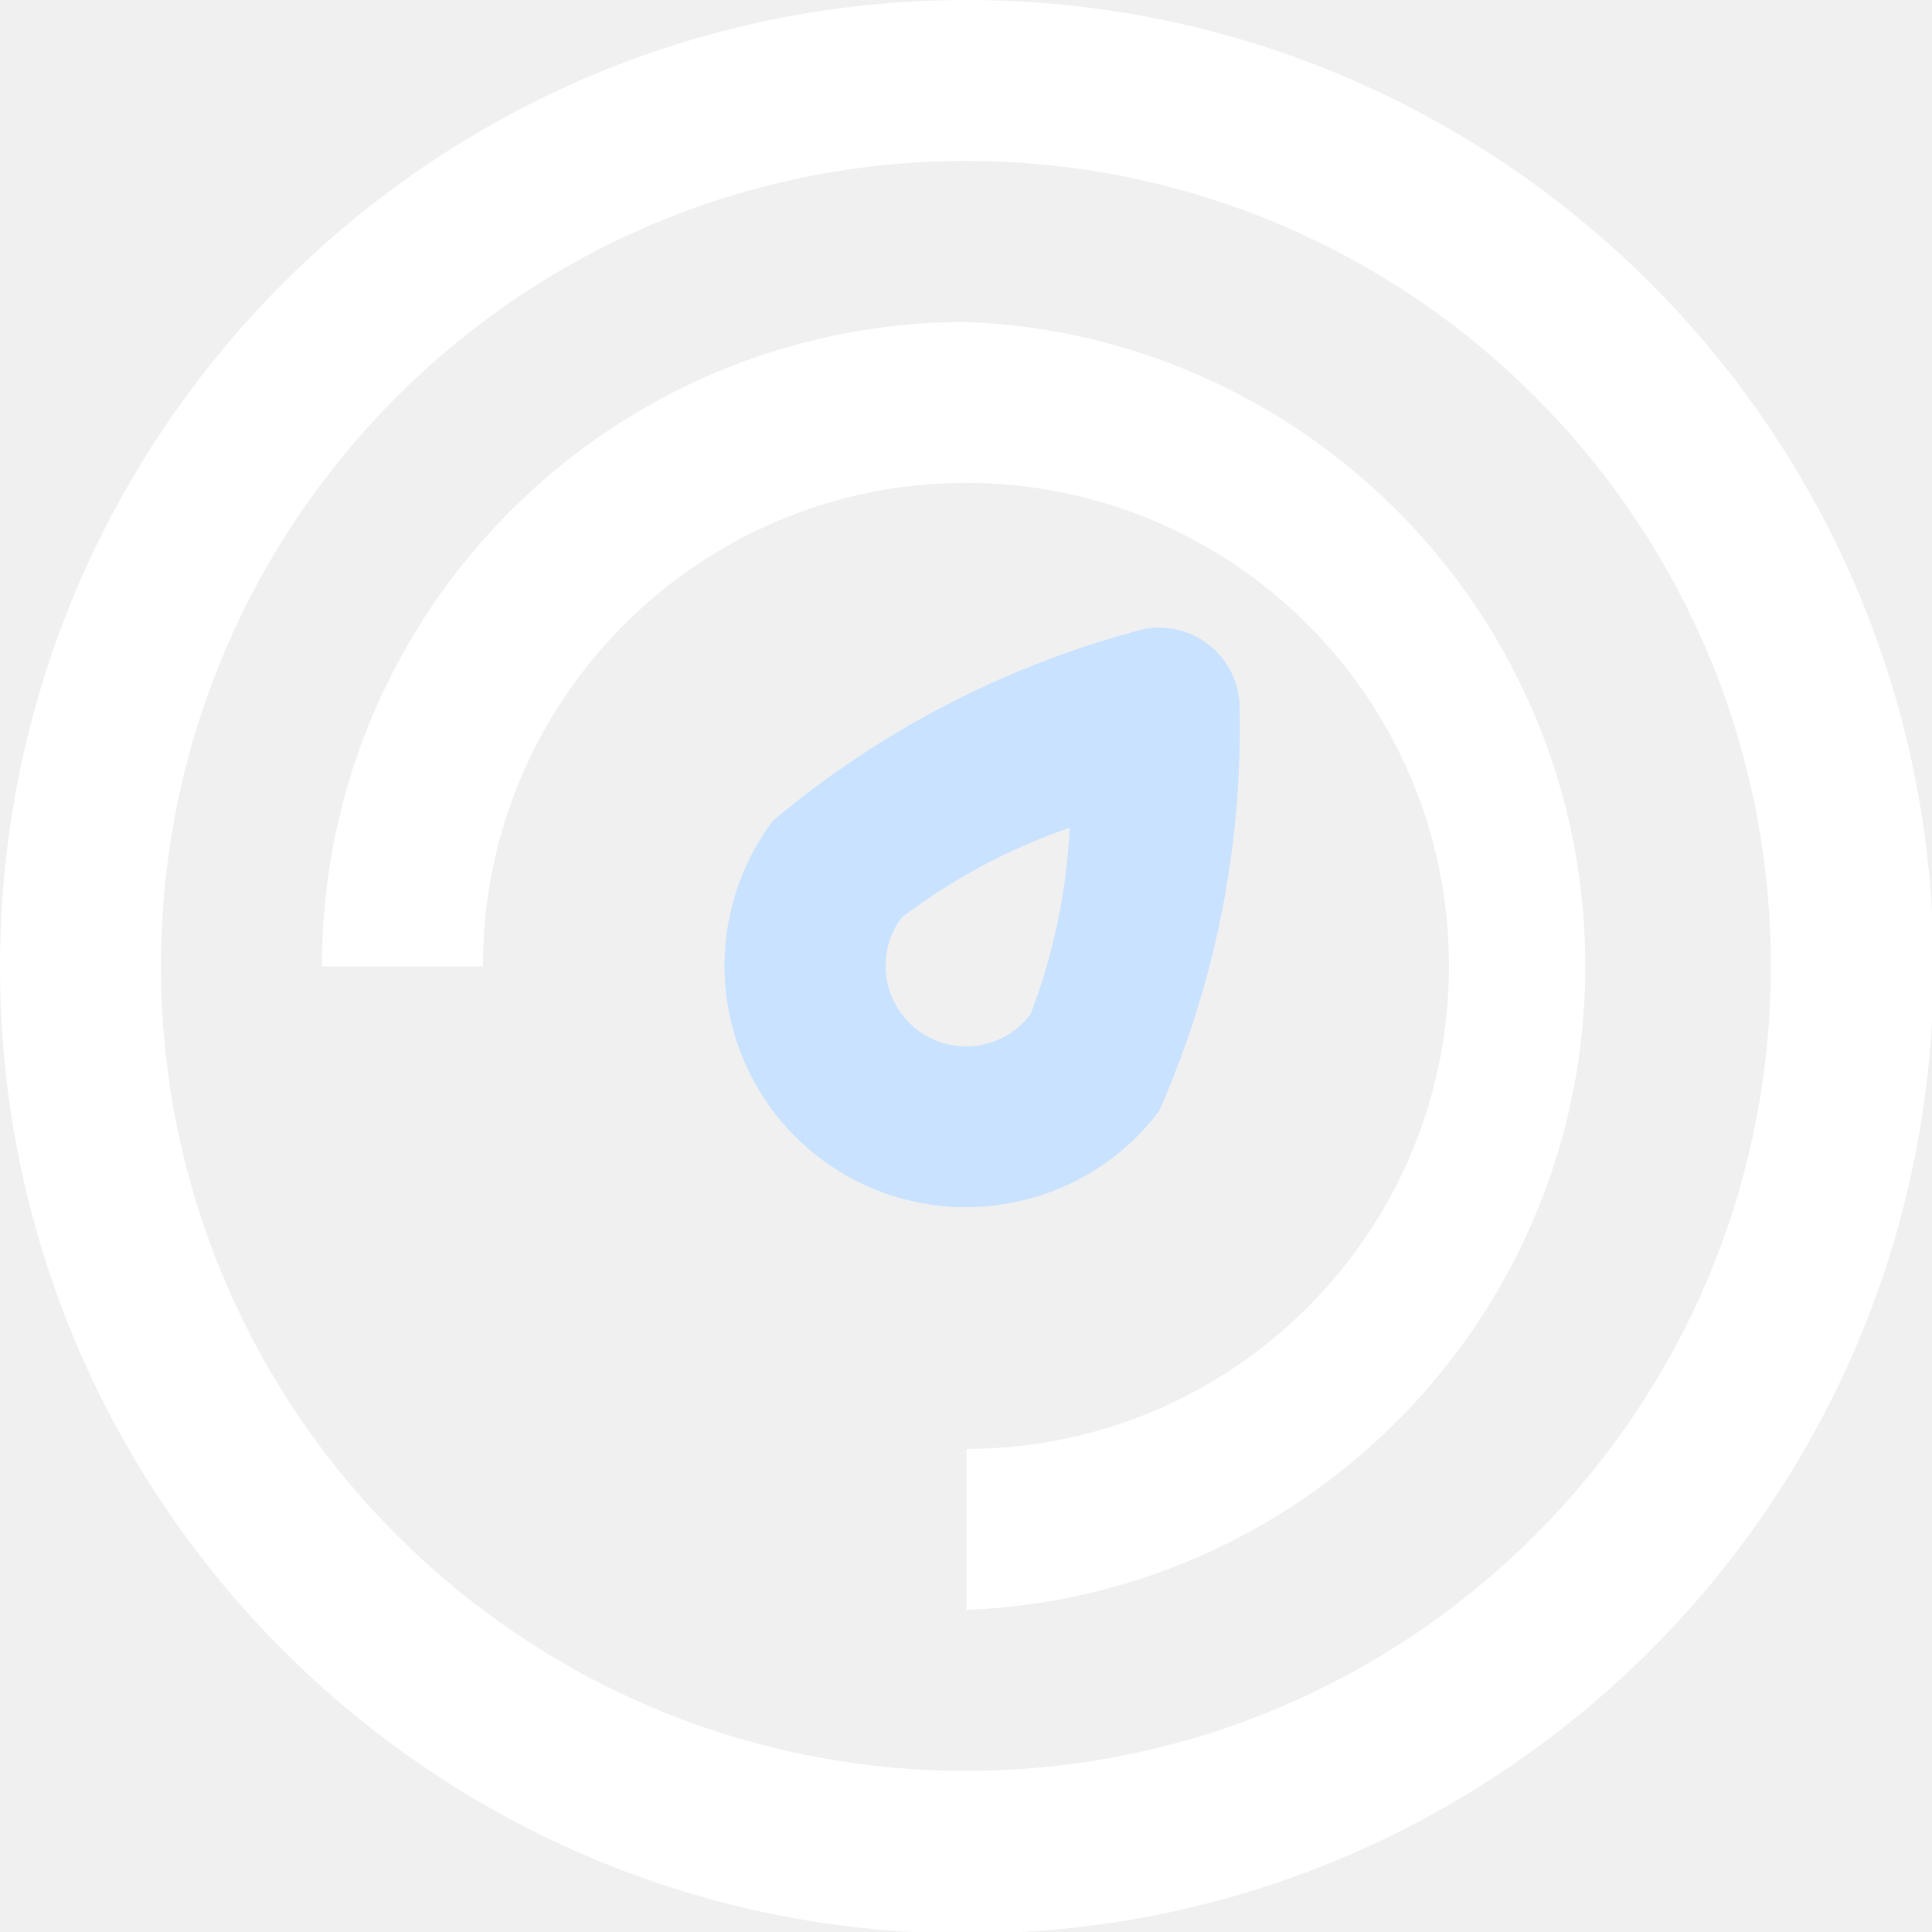
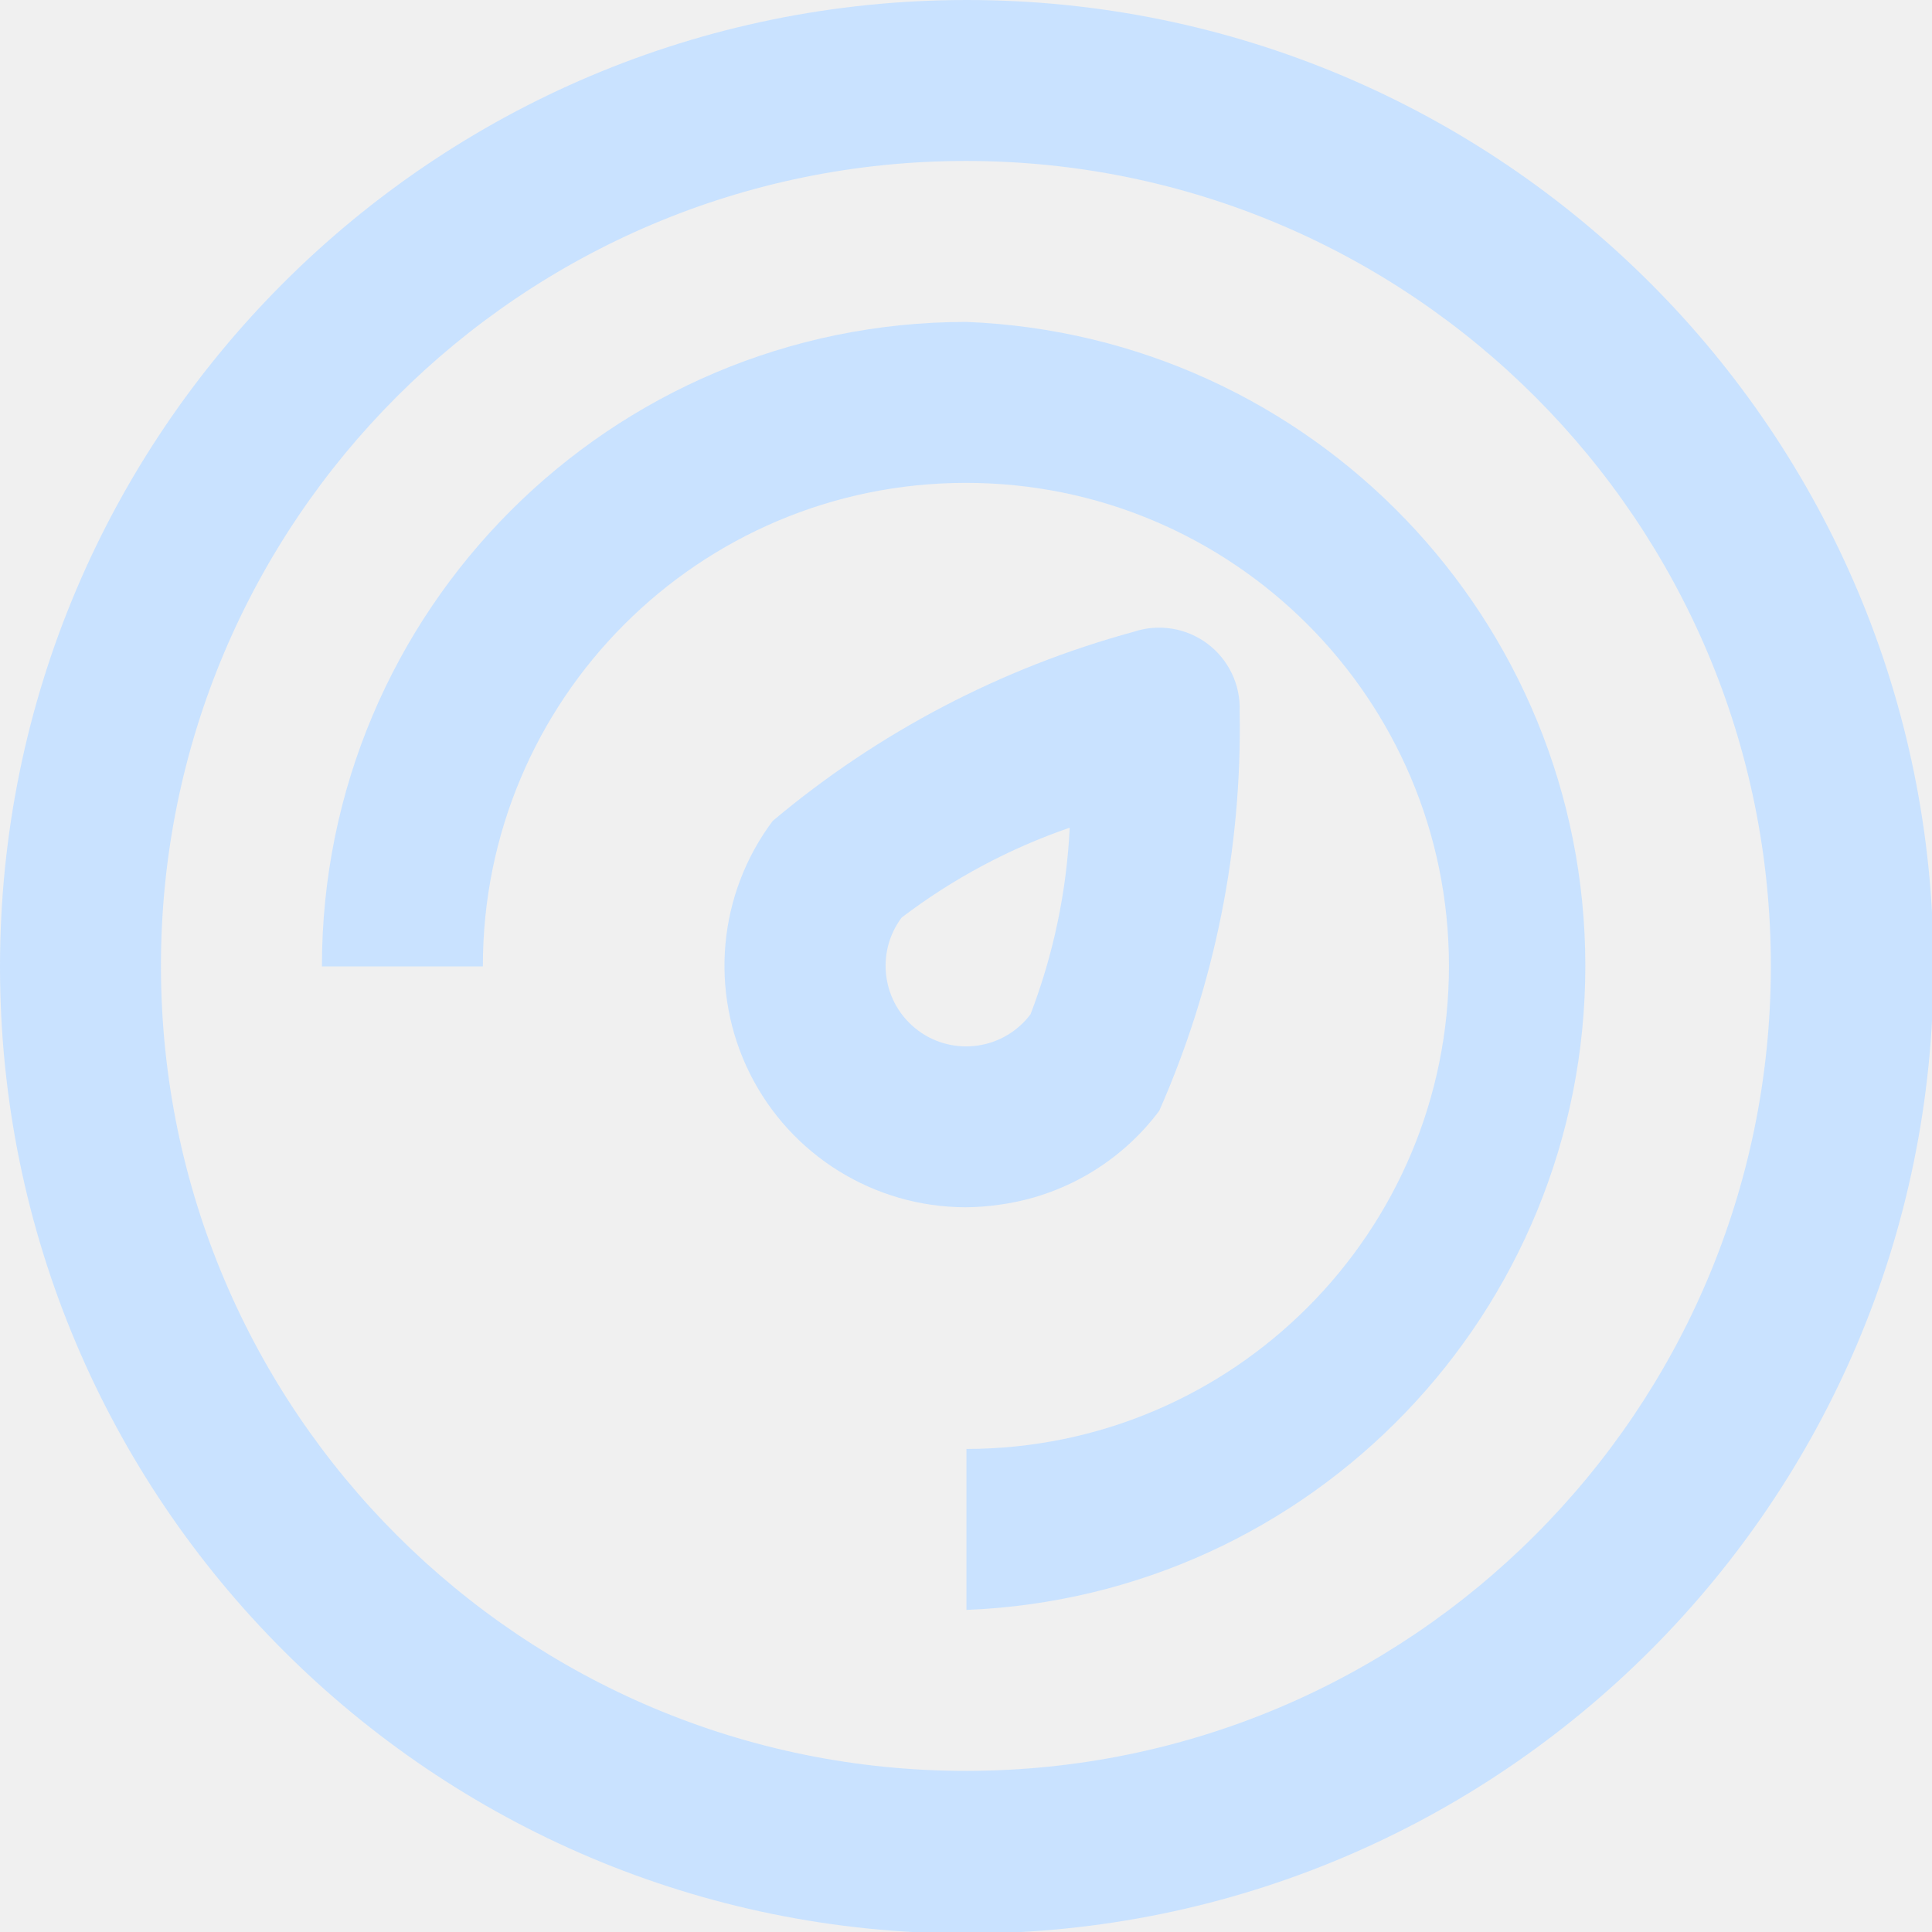
<svg xmlns="http://www.w3.org/2000/svg" id="_03-speed" data-name="03-speed" width="11.391" height="11.391" viewBox="0 0 11.391 11.391">
-   <path id="Path_9" data-name="Path 9" d="M5.7,0a5.7,5.7,0,1,0,5.7,5.7A5.7,5.7,0,0,0,5.7,0Zm0,10.441A4.746,4.746,0,1,1,10.441,5.7,4.746,4.746,0,0,1,5.7,10.441Z" fill="#fff" />
-   <path id="Path_10" data-name="Path 10" d="M35.8,32A3.8,3.8,0,0,0,32,35.8h.949A2.848,2.848,0,1,1,35.8,38.645v.949A3.8,3.8,0,0,0,35.8,32Z" transform="translate(-30.102 -30.102)" fill="#fff" />
+   <path id="Path_9" data-name="Path 9" d="M5.7,0a5.7,5.7,0,1,0,5.7,5.7A5.7,5.7,0,0,0,5.7,0Zm0,10.441A4.746,4.746,0,1,1,10.441,5.7,4.746,4.746,0,0,1,5.7,10.441Z" fill="#c9e2ff" />
+   <path id="Path_10" data-name="Path 10" d="M35.8,32A3.8,3.8,0,0,0,32,35.8h.949A2.848,2.848,0,1,1,35.8,38.645v.949A3.8,3.8,0,0,0,35.8,32Z" transform="translate(-30.102 -30.102)" fill="#c9e2ff" />
  <path id="Path_11" data-name="Path 11" d="M74.565,65.246a5.591,5.591,0,0,0,.474-2.355.475.475,0,0,0-.625-.469,5.592,5.592,0,0,0-2.128,1.115,1.424,1.424,0,0,0,1.136,2.278,1.447,1.447,0,0,0,.2-.015A1.414,1.414,0,0,0,74.565,65.246Zm-1.424-.475a.475.475,0,0,1-.095-.664,3.543,3.543,0,0,1,.991-.53,3.555,3.555,0,0,1-.231,1.1.475.475,0,0,1-.664.095Z" transform="translate(-67.73 -58.697)" fill="#c9e2ff" />
</svg>
